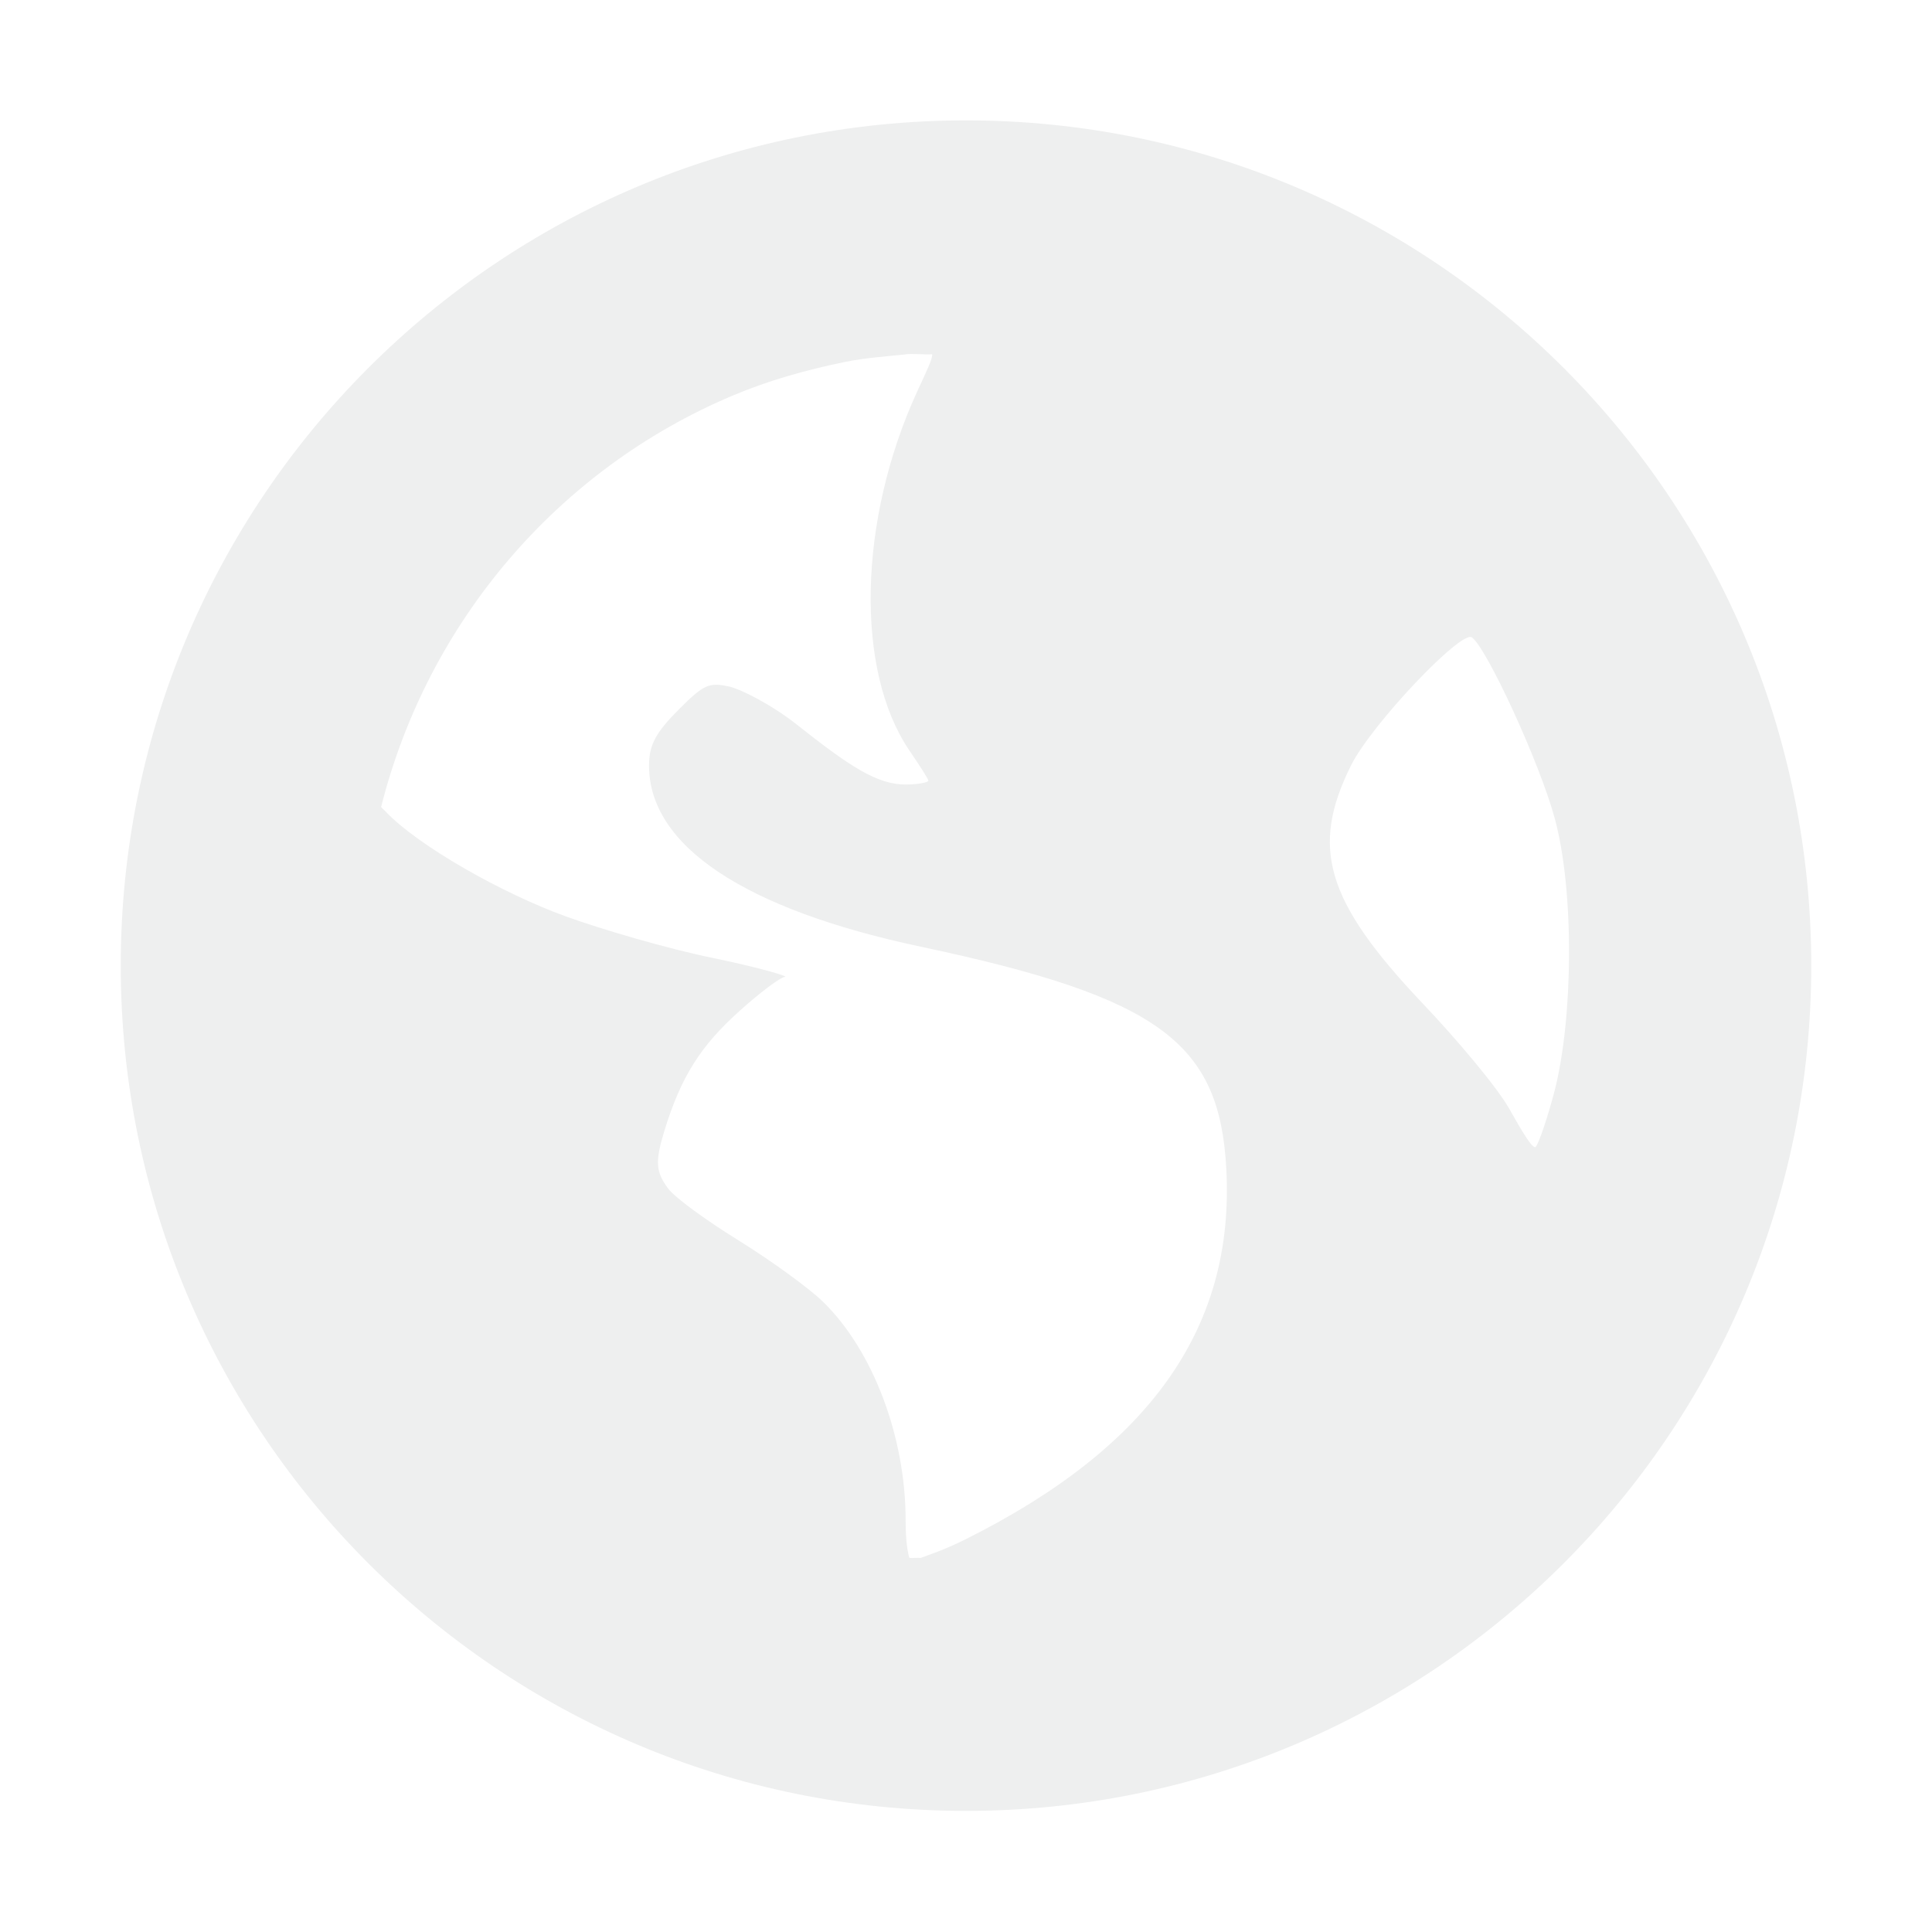
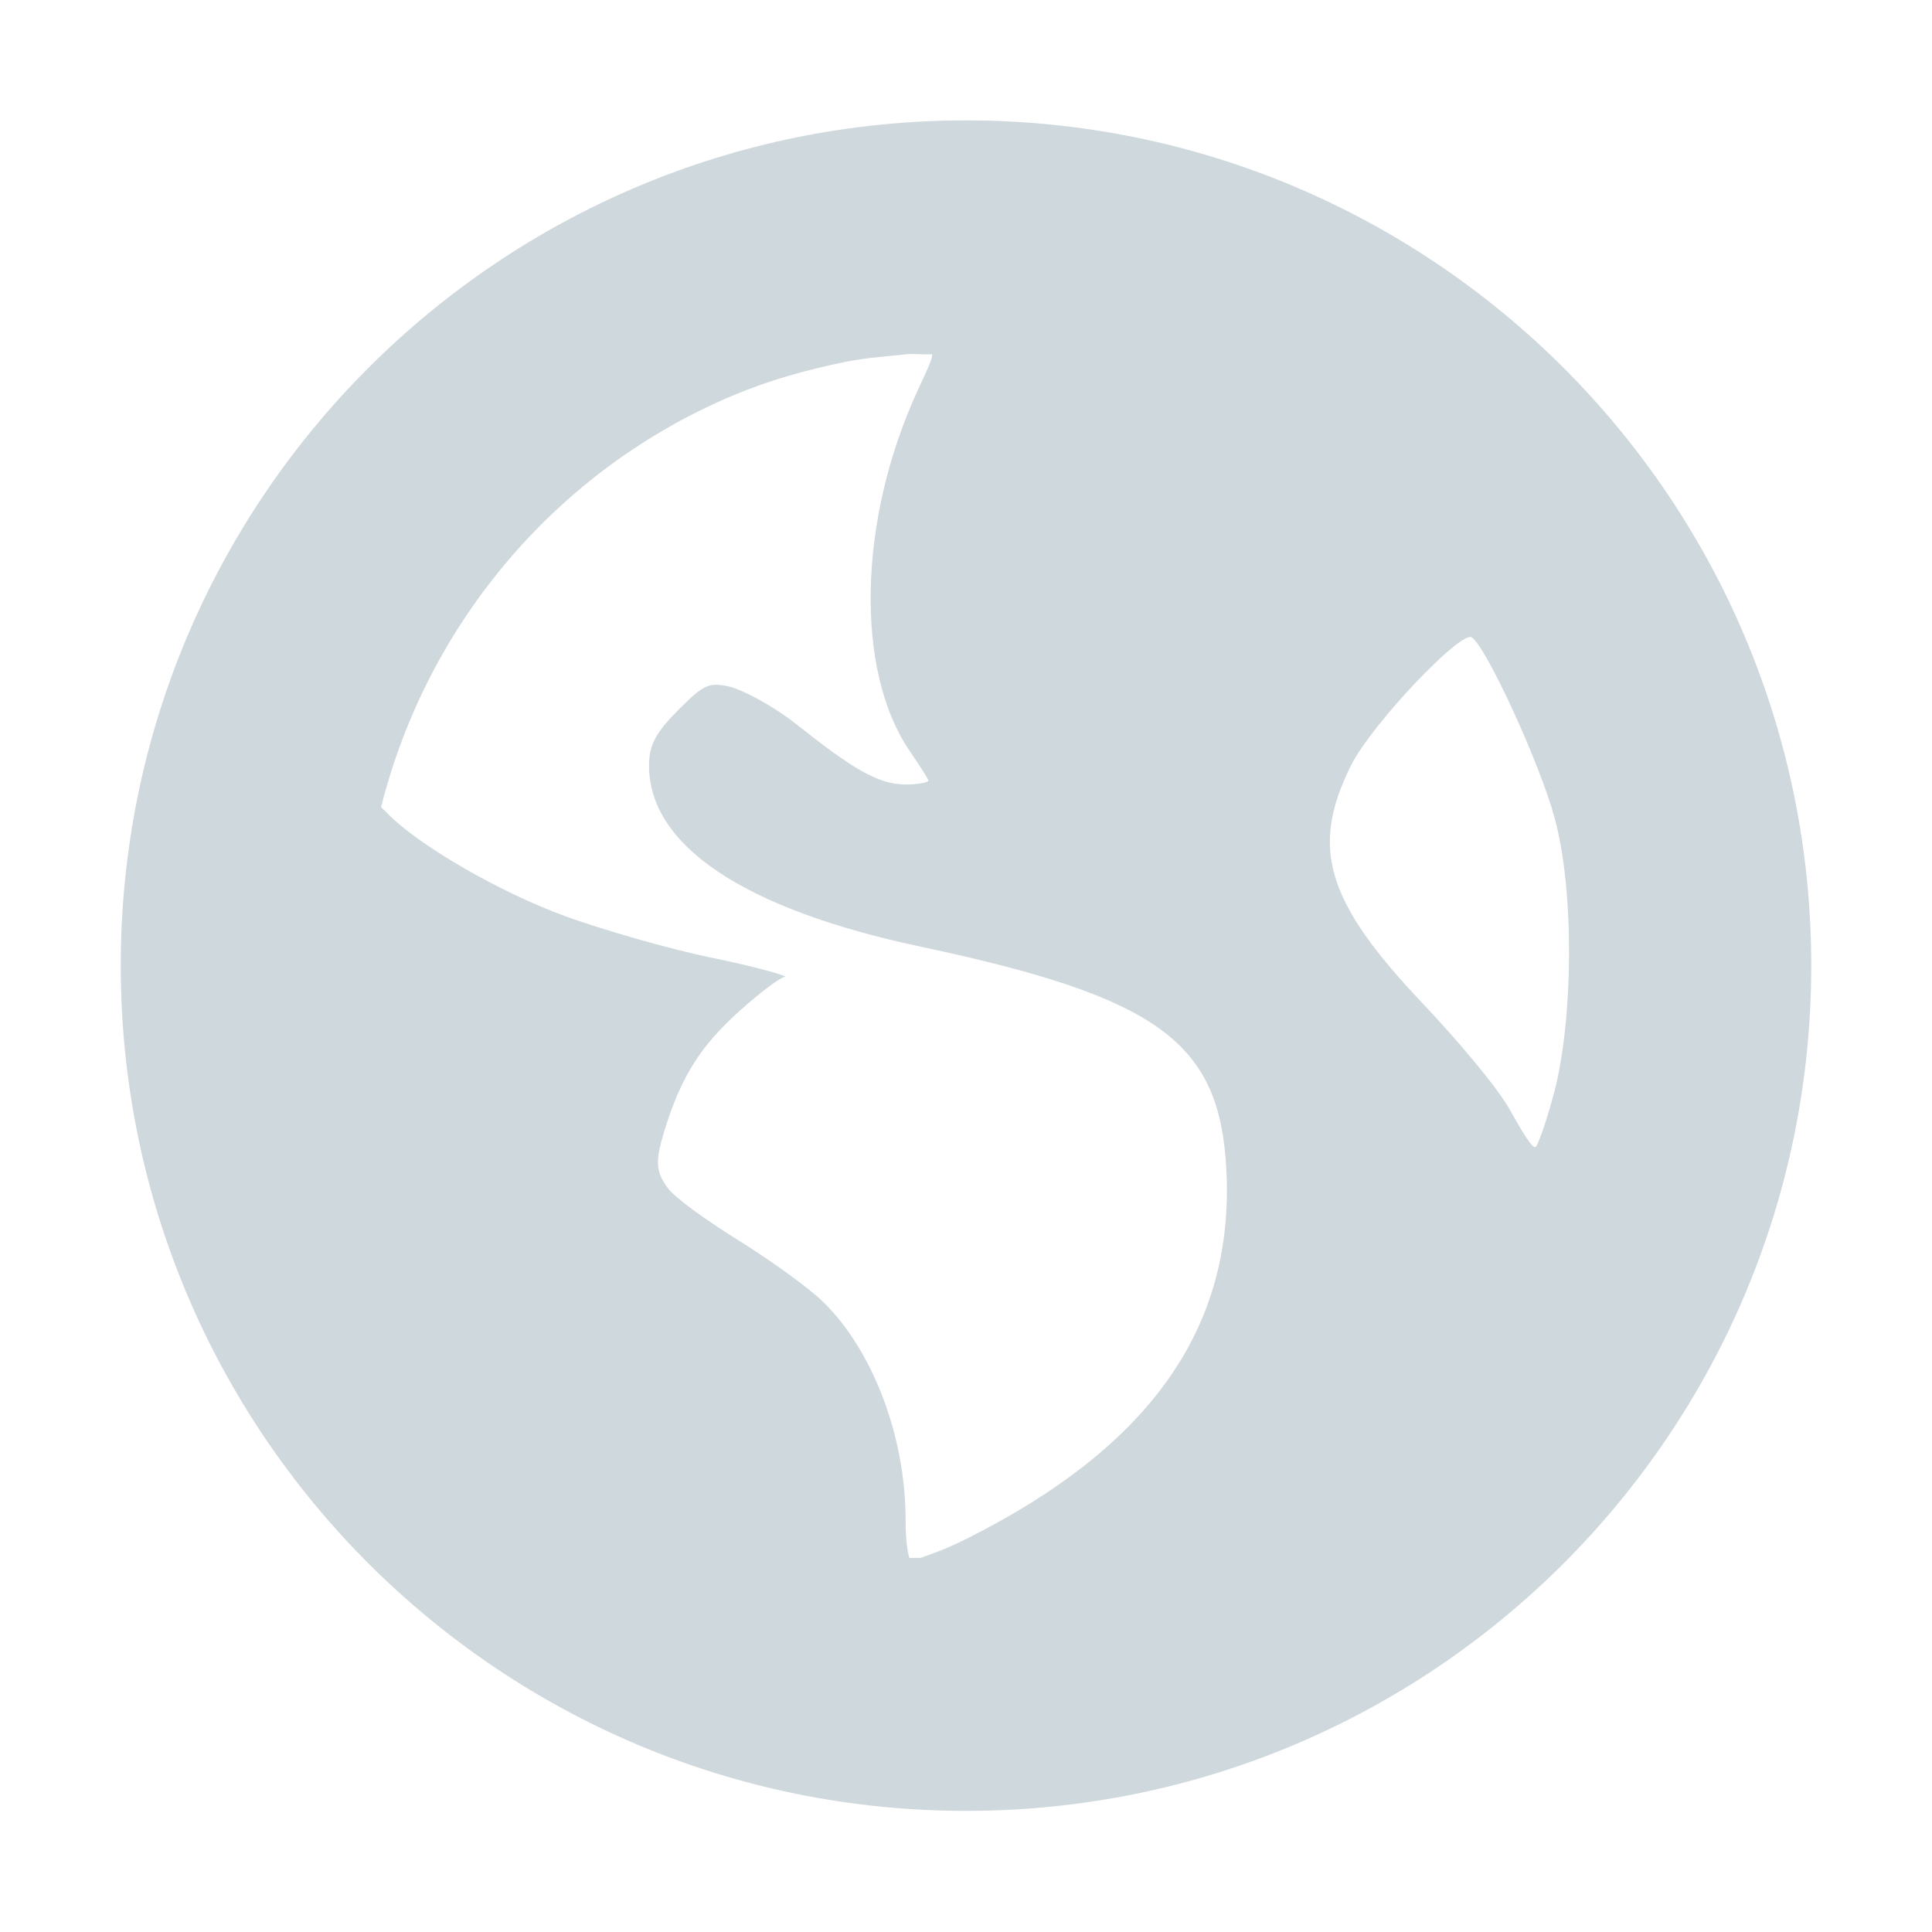
<svg xmlns="http://www.w3.org/2000/svg" id="svg7384" style="enable-background:new" height="16" width="16" version="1.1">
  <defs id="defs7386" />
-   <path id="path6214" style="enable-background:new;fill:#eeefef;fill-opacity:1;opacity:1" d="m 8,0.997 c -3.866,0 -7,3.134 -7,7 0,3.866 3.134,7 7,7 3.866,0 7,-3.134 7,-7 0,-3.866 -3.134,-7 -7,-7 z M 7.5,2.934 c 0.067,-0.007 0.151,0.004 0.219,0 0.008,0.032 -0.049,0.146 -0.125,0.312 C 7.108,4.308 7.08,5.551 7.531,6.215 7.613,6.336 7.688,6.45 7.688,6.465 7.688,6.48 7.599,6.497 7.5,6.497 7.266,6.497 7.045,6.354 6.594,5.997 6.393,5.838 6.132,5.704 6.031,5.684 5.873,5.652 5.83,5.666 5.625,5.872 5.434,6.063 5.375,6.166 5.375,6.34 c 0,0.663 0.787,1.19 2.25,1.5 1.987,0.421 2.476,0.799 2.531,1.844 0.069,1.31 -0.629,2.298 -2.156,3.062 -0.182,0.091 -0.298,0.127 -0.375,0.156 -0.034,-0.003 -0.06,0.003 -0.094,0 -0.013,-0.041 -0.031,-0.134 -0.031,-0.312 0,-0.696 -0.274,-1.412 -0.687,-1.812 C 6.702,10.67 6.391,10.443 6.125,10.278 5.859,10.113 5.591,9.922 5.531,9.84 5.432,9.705 5.424,9.622 5.5,9.372 5.639,8.915 5.804,8.66 6.125,8.372 6.293,8.22 6.463,8.093 6.5,8.09 6.537,8.087 6.285,8.012 5.906,7.934 5.528,7.857 4.974,7.694 4.688,7.59 4.164,7.401 3.457,7.003 3.188,6.715 3.176,6.703 3.166,6.695 3.156,6.684 3.543,5.146 4.626,3.885 6.063,3.278 6.363,3.151 6.673,3.064 7,2.997 c 0.163,-0.033 0.332,-0.045 0.5,-0.062 z m 4.688,2.344 c 0.117,0.073 0.561,1.032 0.688,1.5 0.163,0.604 0.152,1.65 0,2.25 C 12.817,9.256 12.743,9.47 12.719,9.497 12.694,9.523 12.605,9.37 12.5,9.184 12.395,8.998 12.06,8.603 11.781,8.309 10.977,7.461 10.851,7.018 11.188,6.34 c 0.17,-0.341 0.909,-1.119 1,-1.062 z" />
+   <path id="path6214" style="enable-background:new;fill:#cfd8dc;fill-opacity:1;opacity:1" d="m 8,0.997 c -3.866,0 -7,3.134 -7,7 0,3.866 3.134,7 7,7 3.866,0 7,-3.134 7,-7 0,-3.866 -3.134,-7 -7,-7 z M 7.5,2.934 c 0.067,-0.007 0.151,0.004 0.219,0 0.008,0.032 -0.049,0.146 -0.125,0.312 C 7.108,4.308 7.08,5.551 7.531,6.215 7.613,6.336 7.688,6.45 7.688,6.465 7.688,6.48 7.599,6.497 7.5,6.497 7.266,6.497 7.045,6.354 6.594,5.997 6.393,5.838 6.132,5.704 6.031,5.684 5.873,5.652 5.83,5.666 5.625,5.872 5.434,6.063 5.375,6.166 5.375,6.34 c 0,0.663 0.787,1.19 2.25,1.5 1.987,0.421 2.476,0.799 2.531,1.844 0.069,1.31 -0.629,2.298 -2.156,3.062 -0.182,0.091 -0.298,0.127 -0.375,0.156 -0.034,-0.003 -0.06,0.003 -0.094,0 -0.013,-0.041 -0.031,-0.134 -0.031,-0.312 0,-0.696 -0.274,-1.412 -0.687,-1.812 C 6.702,10.67 6.391,10.443 6.125,10.278 5.859,10.113 5.591,9.922 5.531,9.84 5.432,9.705 5.424,9.622 5.5,9.372 5.639,8.915 5.804,8.66 6.125,8.372 6.293,8.22 6.463,8.093 6.5,8.09 6.537,8.087 6.285,8.012 5.906,7.934 5.528,7.857 4.974,7.694 4.688,7.59 4.164,7.401 3.457,7.003 3.188,6.715 3.176,6.703 3.166,6.695 3.156,6.684 3.543,5.146 4.626,3.885 6.063,3.278 6.363,3.151 6.673,3.064 7,2.997 c 0.163,-0.033 0.332,-0.045 0.5,-0.062 z m 4.688,2.344 c 0.117,0.073 0.561,1.032 0.688,1.5 0.163,0.604 0.152,1.65 0,2.25 C 12.817,9.256 12.743,9.47 12.719,9.497 12.694,9.523 12.605,9.37 12.5,9.184 12.395,8.998 12.06,8.603 11.781,8.309 10.977,7.461 10.851,7.018 11.188,6.34 c 0.17,-0.341 0.909,-1.119 1,-1.062 z" />
</svg>
